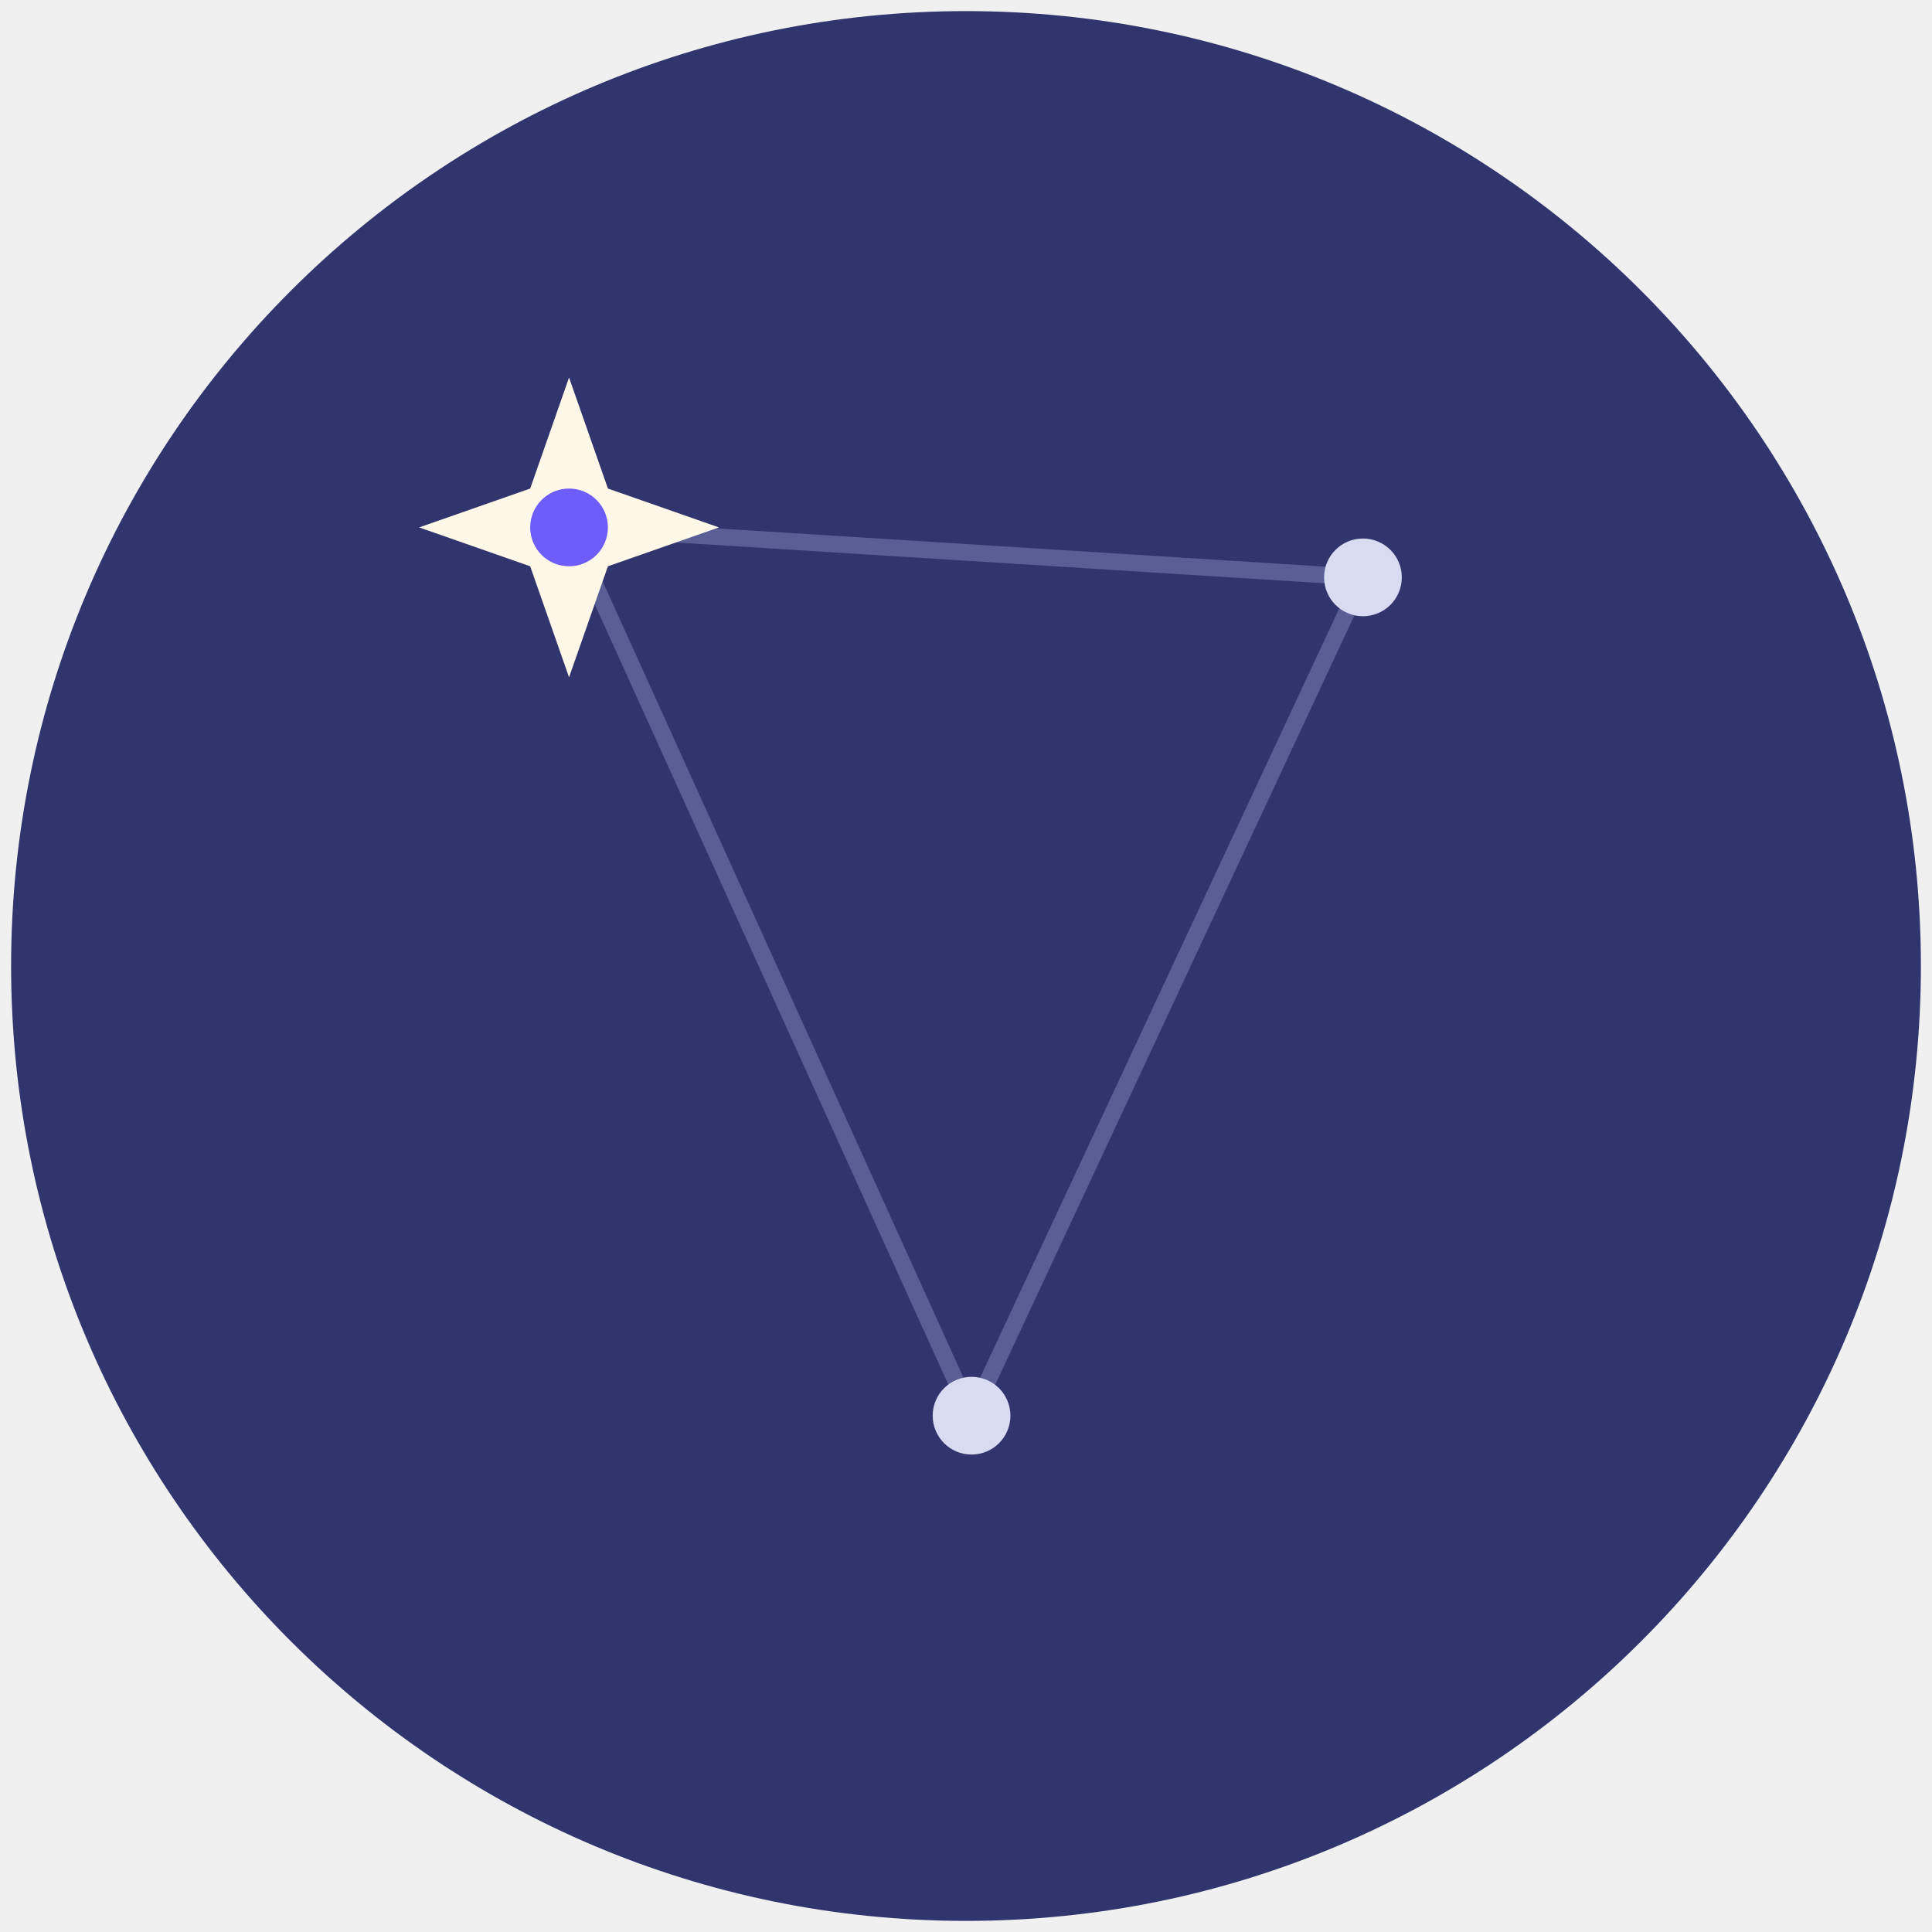
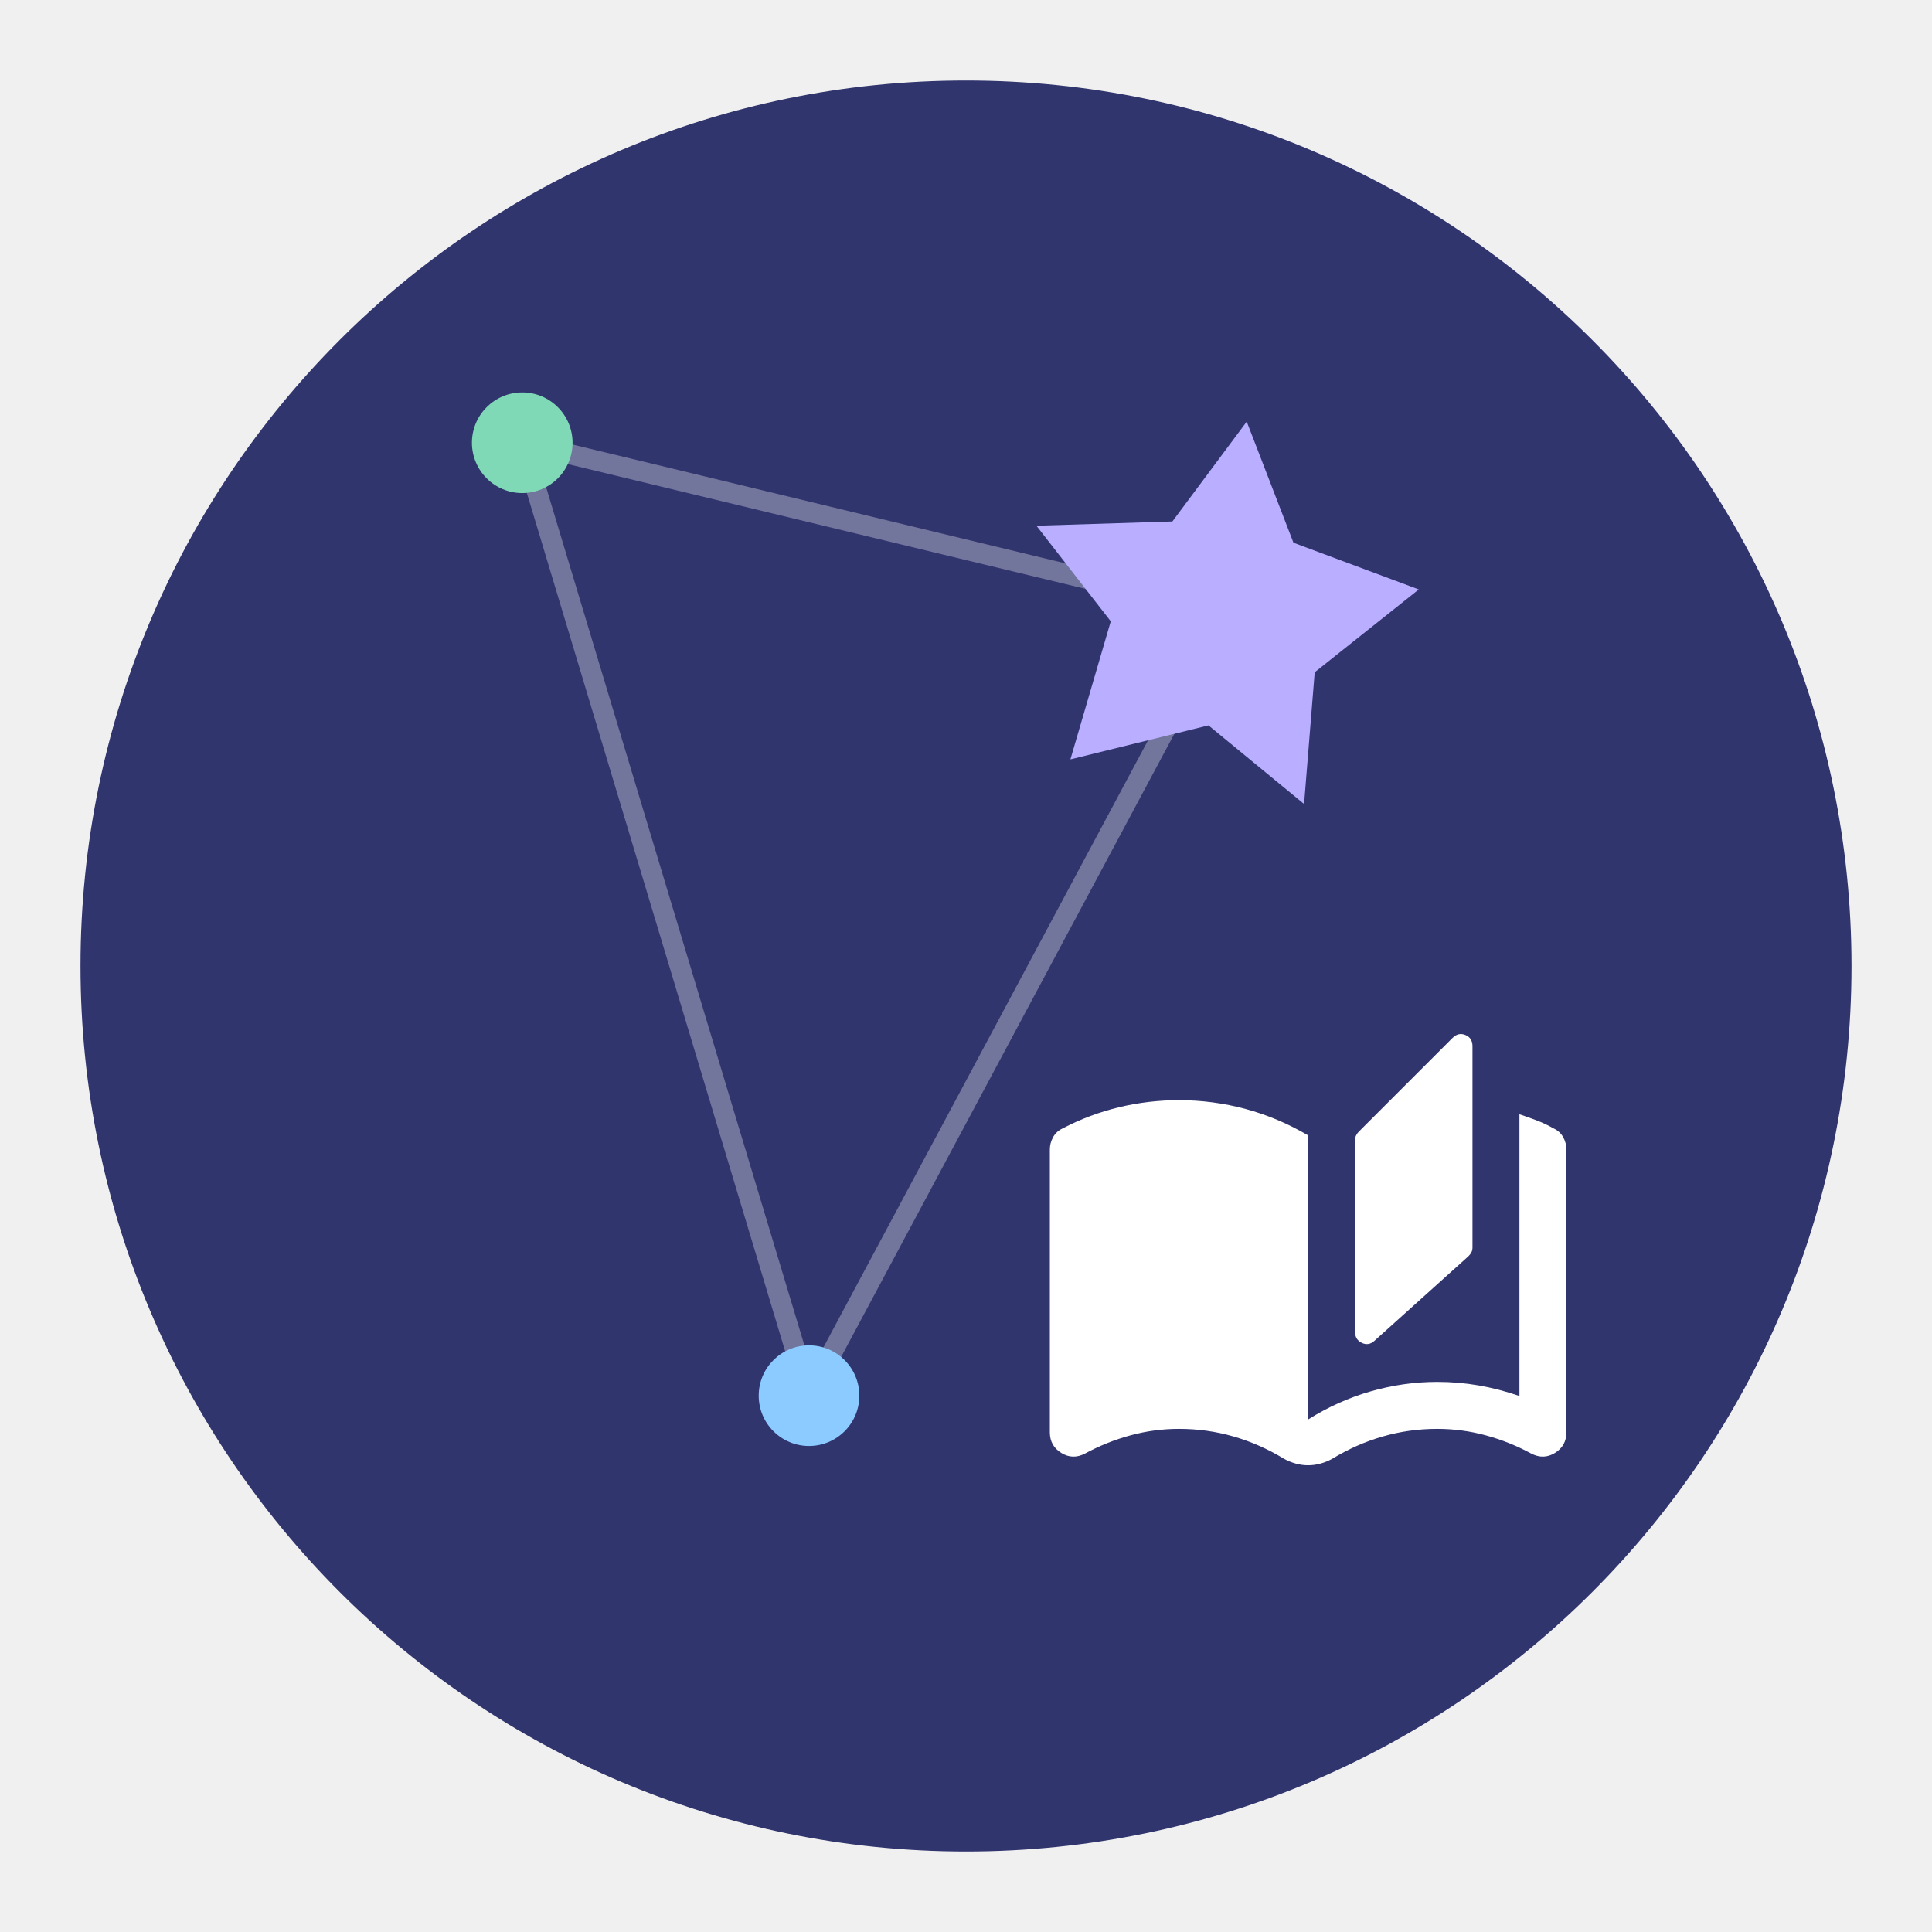
- <svg xmlns="http://www.w3.org/2000/svg" viewBox="0 0 696 696" role="img" aria-label="VEGA">
-   <circle cx="348" cy="348" r="344" fill="#31356E" />
-   <path d="M350 510L205 190L491 208Z" fill="none" stroke="#9AA2D4" stroke-width="6" opacity=".38" />
-   <path d="M205 136L219 176L259 190L219 204L205 244L191 204L151 190L191 176Z" fill="#FFF7E8" />
-   <circle cx="205" cy="190" r="14" fill="#6D5DFB" />
-   <circle cx="491" cy="208" r="14" fill="#D8DBF2" />
-   <circle cx="350" cy="510" r="14" fill="#D8DBF2" />
+ <svg xmlns="http://www.w3.org/2000/svg" viewBox="0 0 192 192" role="img" aria-label="vega">
+   <circle cx="96" cy="96" r="88" fill="#31356E" />
+   <g stroke="#FFFFFF" stroke-opacity=".32" stroke-width="2" stroke-linecap="round">
+     <line x1="122.0" y1="60.9" x2="80.4" y2="138.7" />
+     <line x1="80.4" y1="138.7" x2="51.9" y2="44.0" />
+     <line x1="51.9" y1="44.0" x2="122.0" y2="60.9" />
+   </g>
+   <path transform="translate(88.22 -36.21) scale(0.21111)" d="M169 370L134 417L70 419L105 464L86 529L151 513L196 550L201 488L250 449L191 427Z" fill="#B9AEFF" />
+   <circle cx="80.4" cy="138.7" r="5" fill="#8CCBFF" />
+   <circle cx="51.9" cy="44.0" r="5" fill="#80D9B6" />
+   <g transform="translate(102.0 100.0) scale(2.3333)">
+     <path fill="#FFFFFF" d="M11.463 19.475q-.263-.075-.488-.2q-1.025-.625-2.15-.95T6.5 18q-1.05 0-2.063.275T2.5 19.05q-.525.275-1.012-.025T1 18.15V6.1q0-.275.138-.525T1.55 5.2q1.15-.6 2.4-.9T6.5 4q1.45 0 2.838.375T12 5.5v12.1q1.275-.8 2.675-1.2T17.5 16q.9 0 1.763.15T21 16.6v-12q.375.125.738.263t.712.337q.275.125.413.375T23 6.1v12.05q0 .575-.487.875t-1.013.025q-.925-.5-1.937-.775T17.5 18q-1.2 0-2.325.325t-2.15.95q-.225.125-.488.2T12 19.55t-.537-.075m3.362-5.225q-.25.225-.537.088T14 13.875V5.7q0-.1.038-.188t.112-.162l4-4q.25-.25.55-.125t.3.475v8.575q0 .125-.05.213t-.125.162z" />
+   </g>
</svg>
